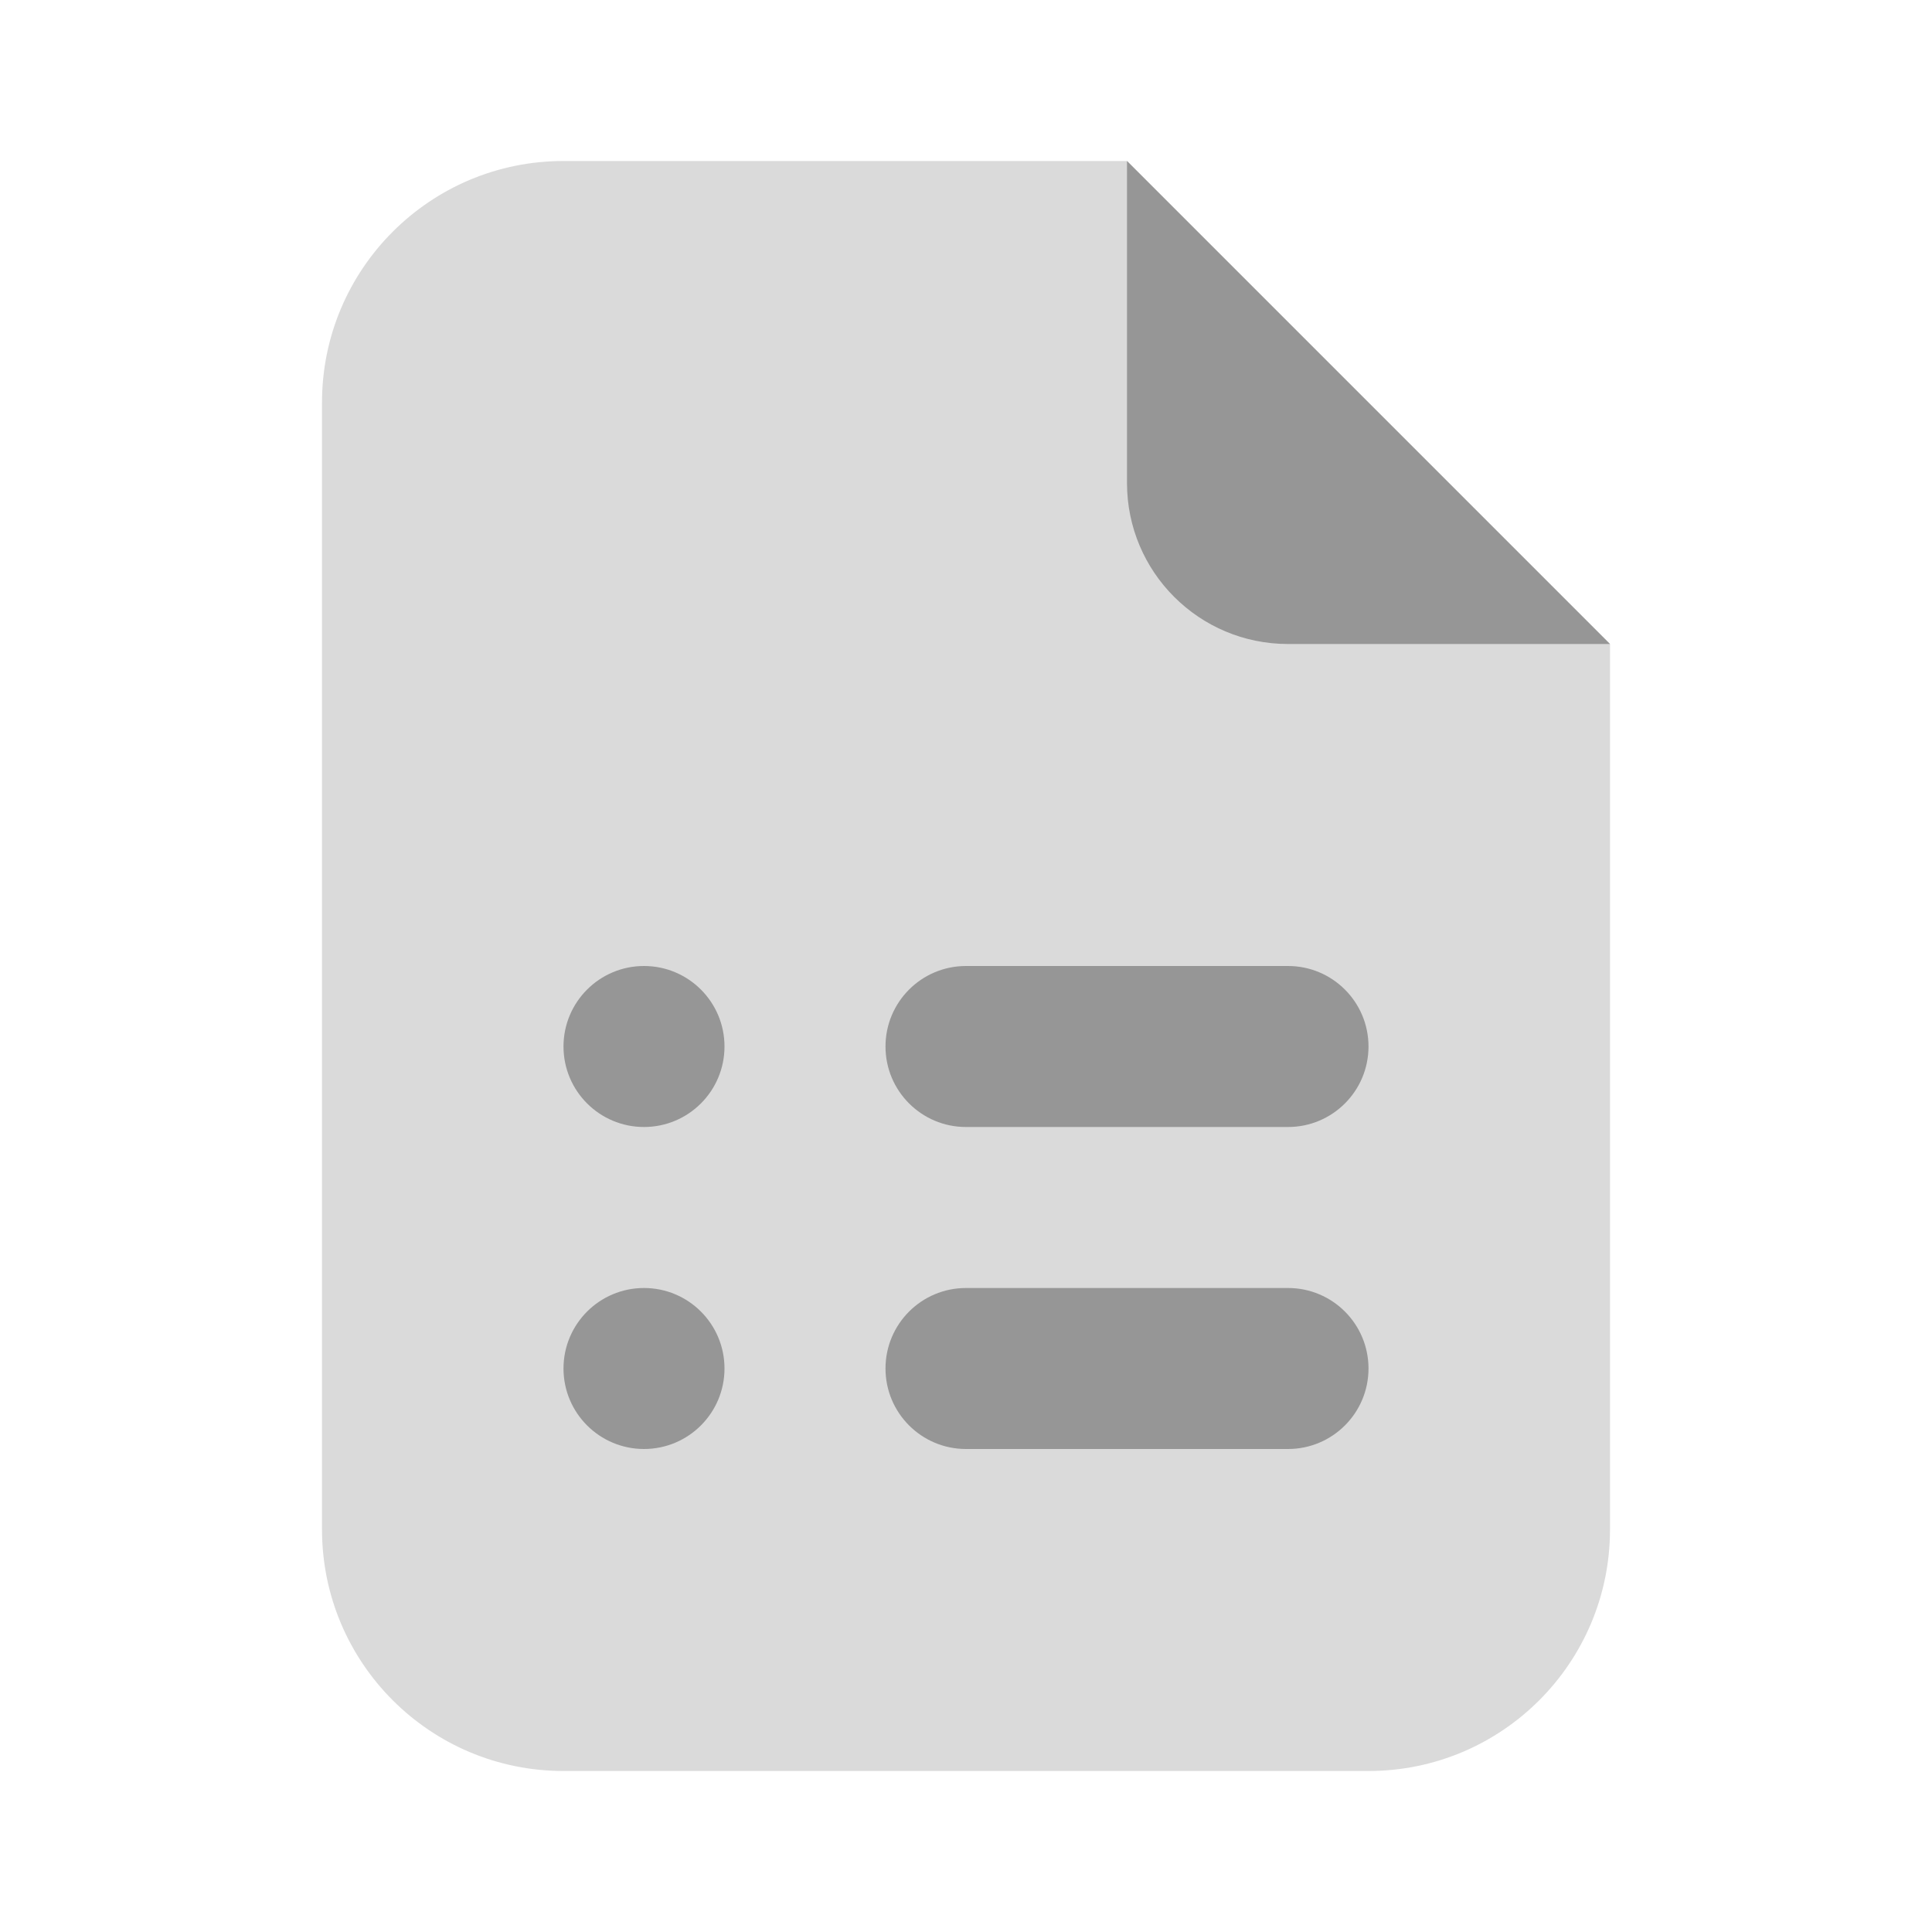
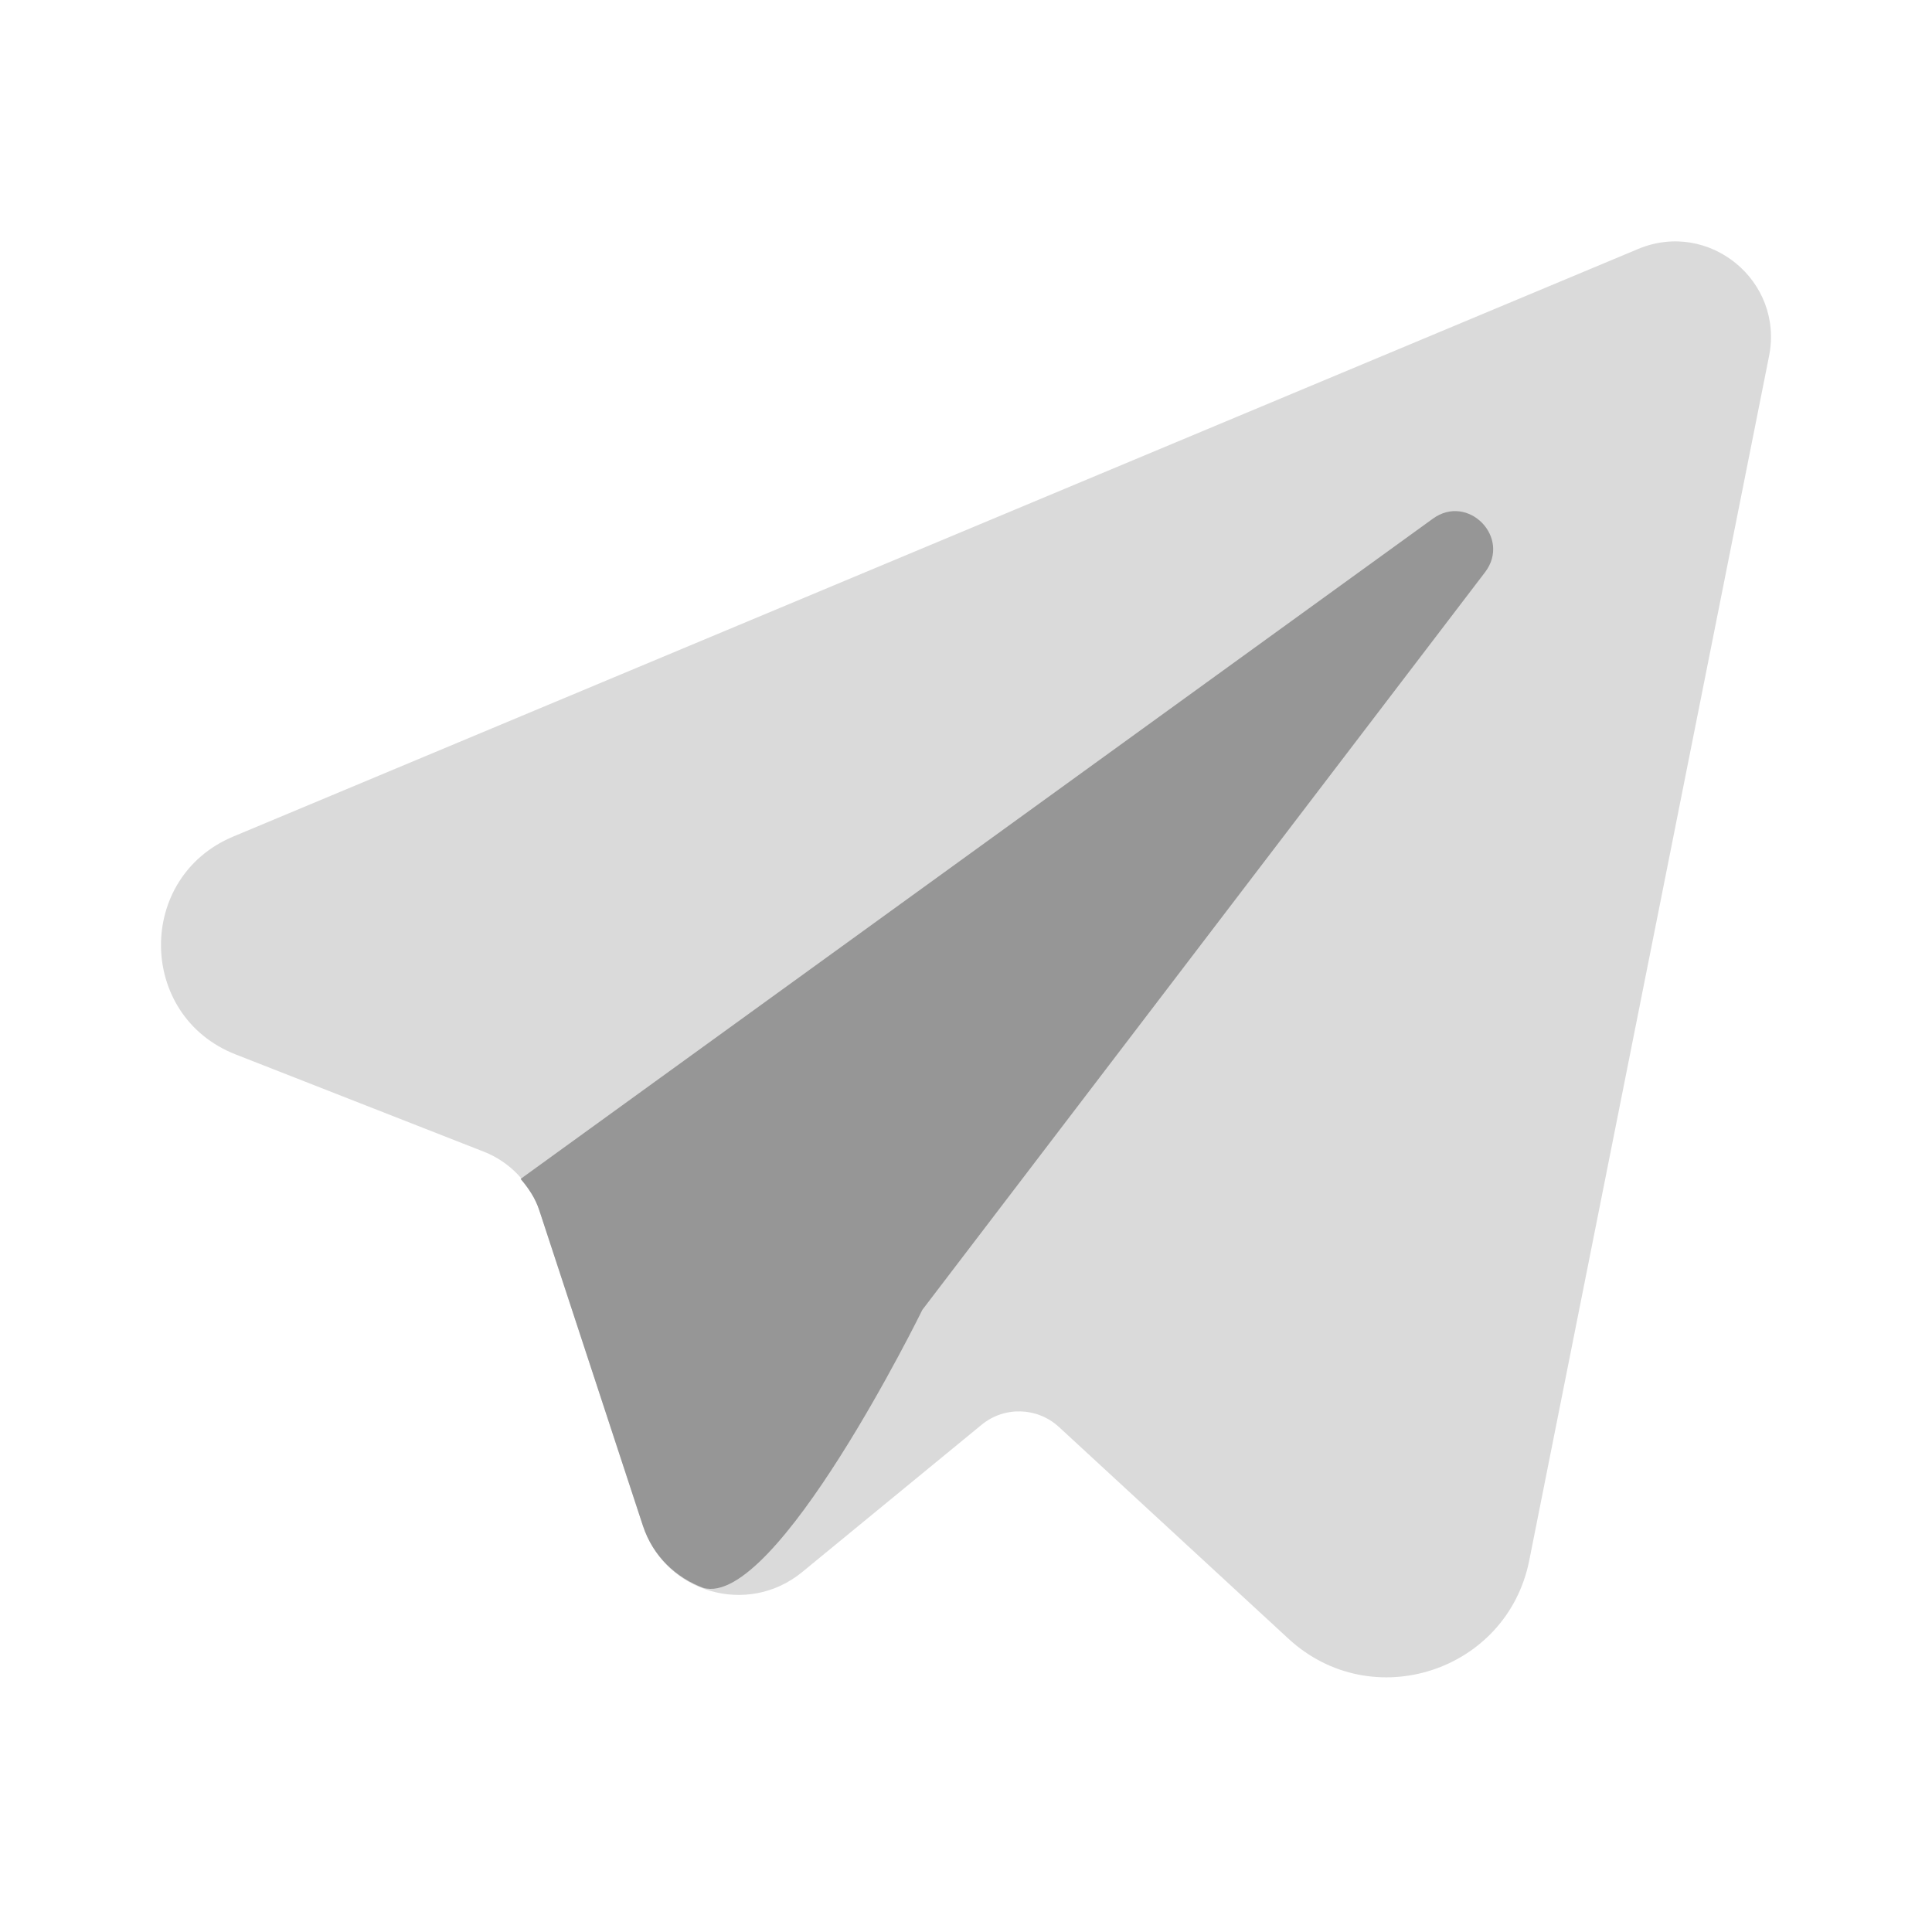
<svg xmlns="http://www.w3.org/2000/svg" viewBox="0 0 24 24">
-   <path d="M4,19V5c0-1.657,1.343-3,3-3h7l6,6v11c0,1.657-1.343,3-3,3H7C5.343,22,4,20.657,4,19z" opacity=".35" fill="#969696" />
-   <path d="M16,18h-4c-0.553,0-1-0.448-1-1s0.447-1,1-1h4c0.553,0,1,0.448,1,1S16.553,18,16,18z" fill="#969696" />
-   <circle cx="8" cy="17" r="1" fill="#969696" />
-   <path d="M16,14h-4c-0.553,0-1-0.448-1-1s0.447-1,1-1h4c0.553,0,1,0.448,1,1S16.553,14,16,14z" fill="#969696" />
-   <circle cx="8" cy="13" r="1" fill="#969696" />
-   <path d="M14,6V2l6,6h-4C14.895,8,14,7.105,14,6z" fill="#969696" />
+   <path d="M2.926,13.098l3.085,1.209c0.326,0.128,0.578,0.395,0.688,0.727l1.287,3.918c0.274,0.835,1.301,1.134,1.98,0.576l2.228-1.829c0.282-0.232,0.692-0.22,0.961,0.028l2.851,2.63c1.035,0.955,2.716,0.408,2.991-0.973l2.979-14.961c0.186-0.935-0.747-1.698-1.627-1.33l-17.454,7.3C1.687,10.9,1.706,12.62,2.926,13.098z" opacity=".35" fill="#969696" />
+   <path d="M11.458,16.271l6.99-9.163c0.328-0.43-0.211-0.982-0.648-0.665L6.467,14.645c0.098,0.115,0.184,0.242,0.232,0.389l1.287,3.918c0.126,0.383,0.413,0.647,0.75,0.773C9.639,19.981,11.458,16.271,11.458,16.271z" fill="#969696" />
</svg>
